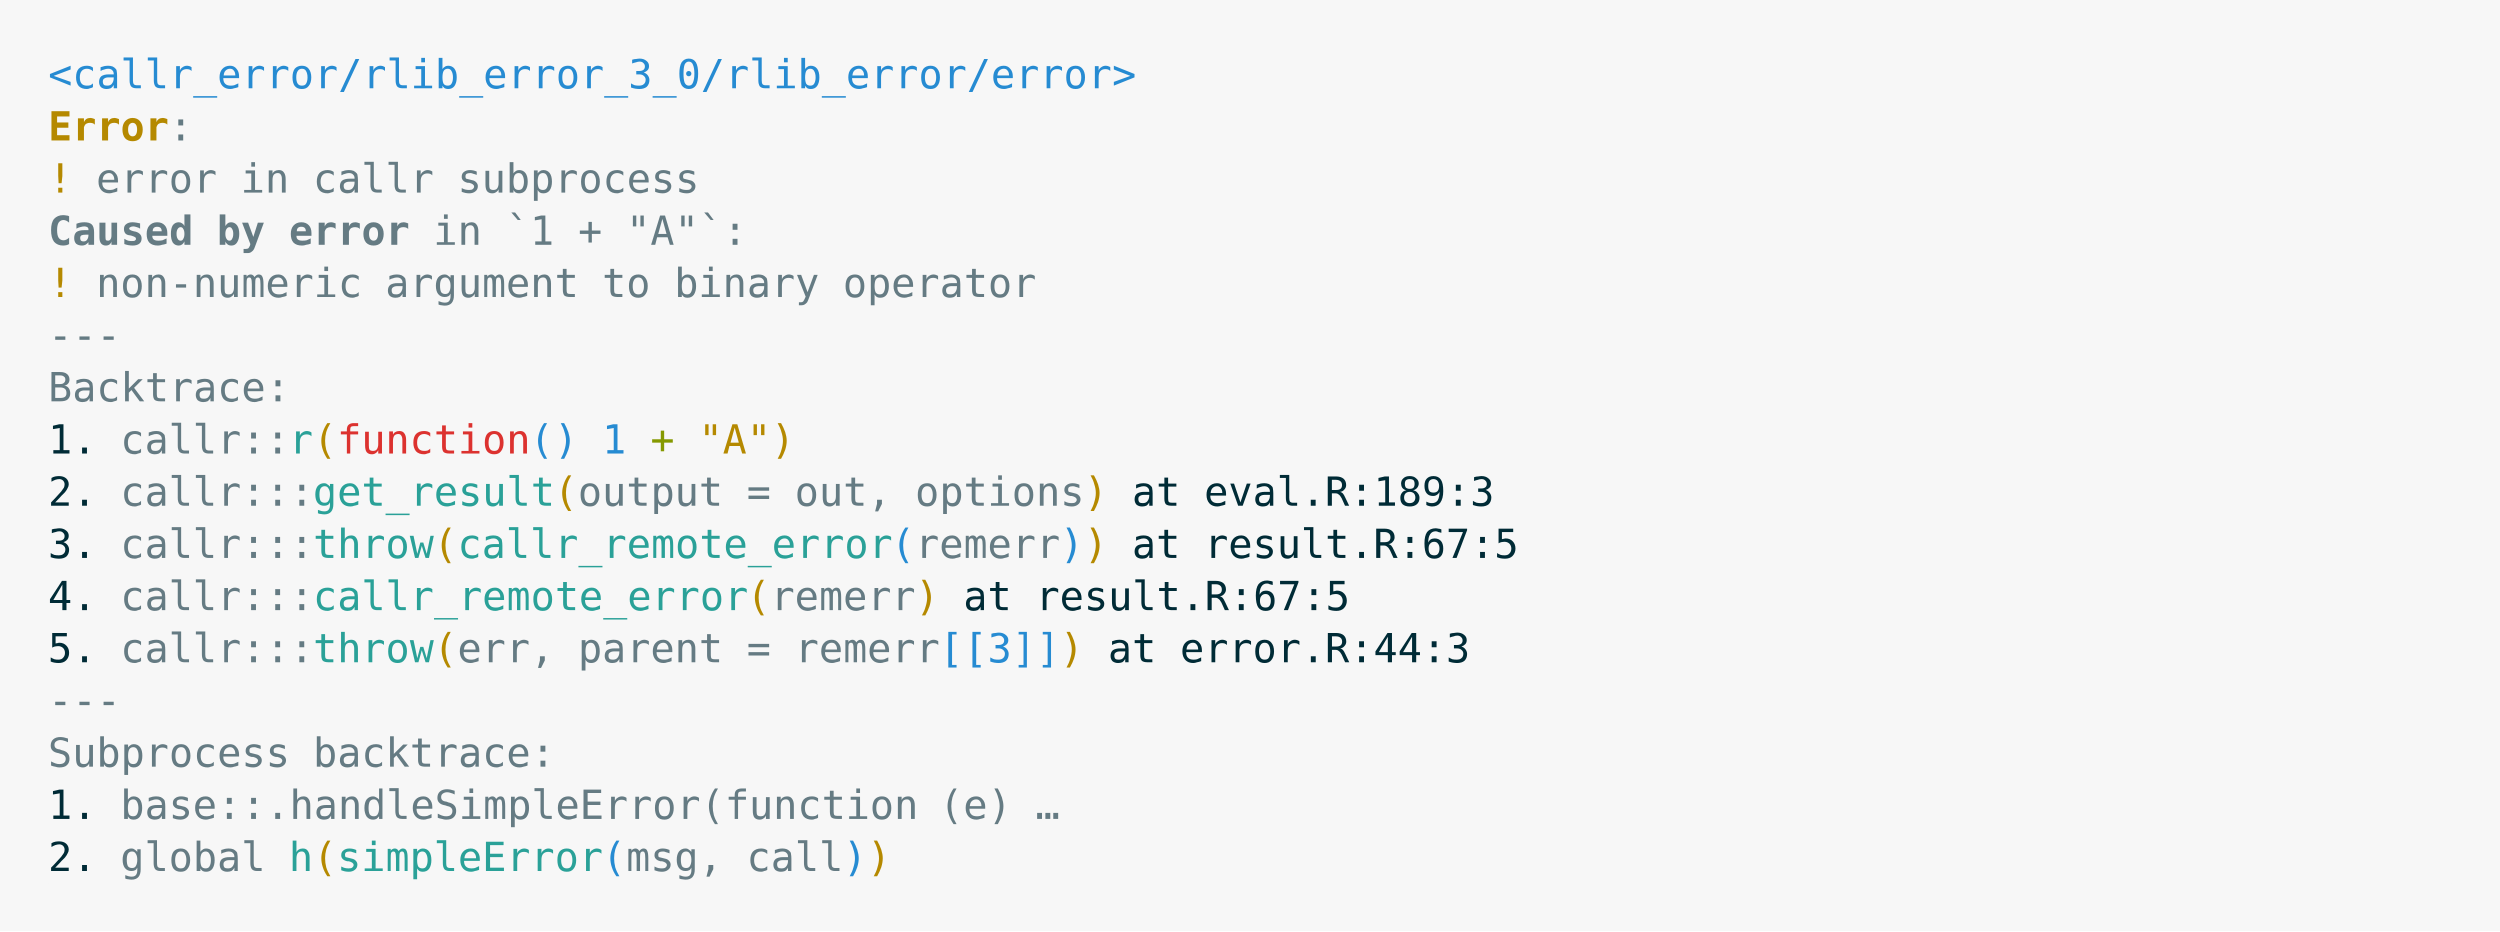
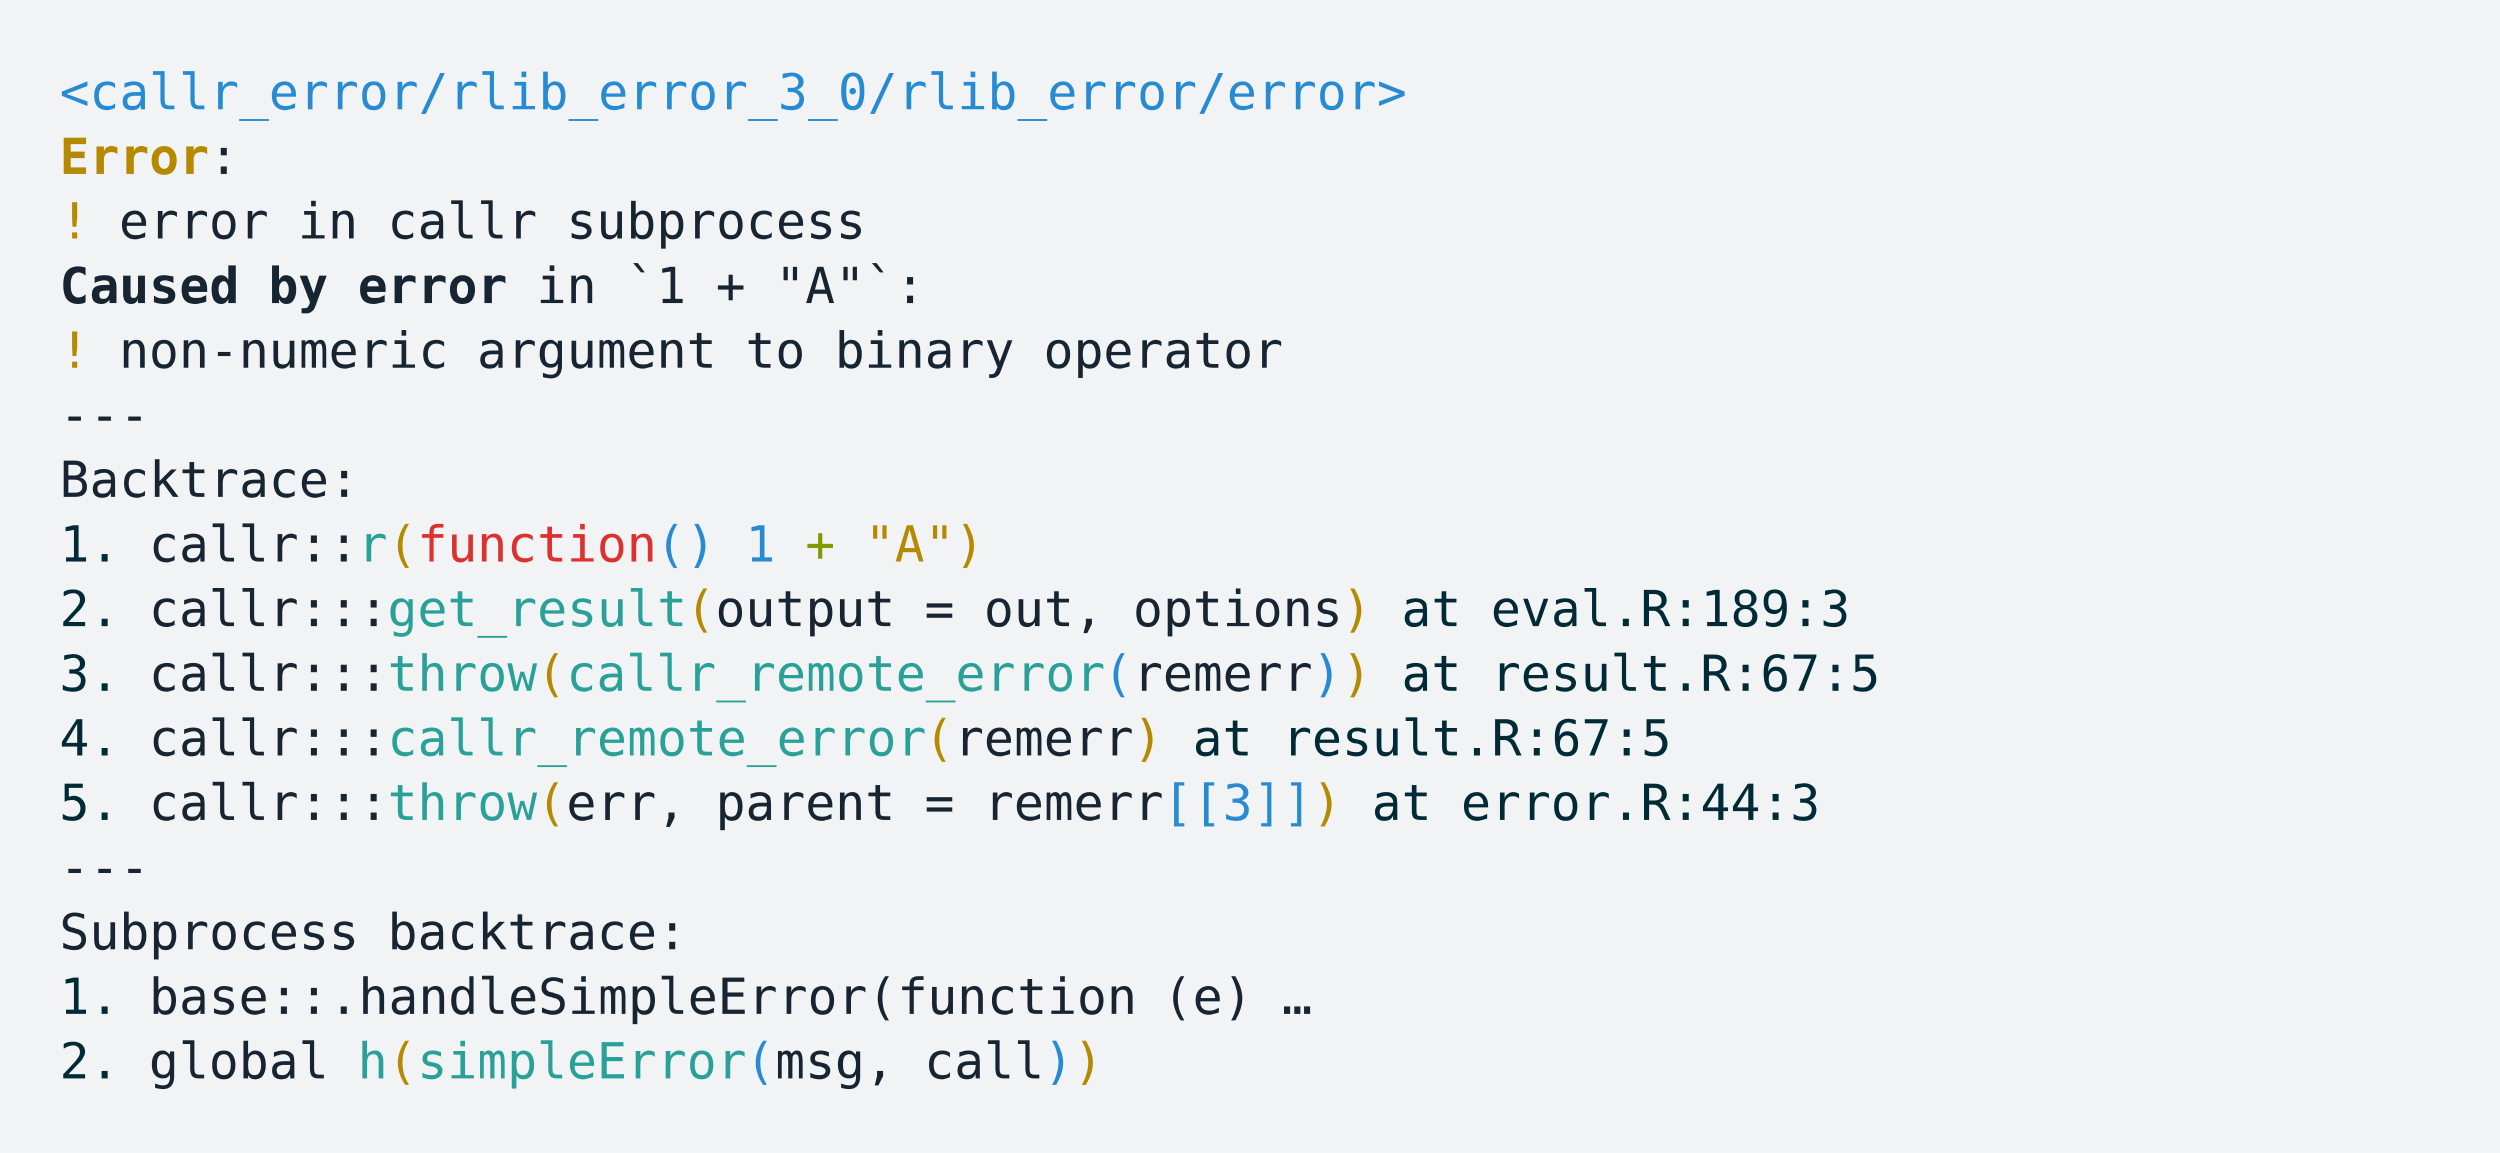
- <svg xmlns="http://www.w3.org/2000/svg" xmlns:xlink="http://www.w3.org/1999/xlink" width="1040" height="387.36">
-   <rect width="1040" height="387.36" rx="0" ry="0" class="a" />
-   <svg height="347.36" viewBox="0 0 100 34.736" width="1000" x="20" y="20">
-     <style>.a{fill:rgb(247,247,247)}.b{font-family:'Fira Code',Monaco,Consolas,Menlo,'Bitstream Vera Sans Mono','Powerline Symbols',monospace}.c{fill:rgb(101,123,131);white-space:pre}.d{fill:transparent}.e{fill:rgb(38,139,210);white-space:pre}.f{fill:rgb(181,137,0);font-weight:bold;white-space:pre}.g{fill:rgb(181,137,0);white-space:pre}.h{fill:rgb(101,123,131);font-weight:bold;white-space:pre}.i{fill:rgb(0,43,54);white-space:pre}.j{fill:rgb(42,161,152);white-space:pre}.k{fill:rgb(220,50,47);white-space:pre}.l{fill:rgb(133,153,0);white-space:pre}</style>
+ <svg xmlns="http://www.w3.org/2000/svg" xmlns:xlink="http://www.w3.org/1999/xlink" width="840" height="387.36">
+   <rect width="840" height="387.36" rx="0" ry="0" class="a" />
+   <svg height="347.36" viewBox="0 0 80 34.736" width="800" x="20" y="20">
+     <style>.a{fill:rgb(241,243,245)}.b{font-family:'Fira Code',Monaco,Consolas,Menlo,'Bitstream Vera Sans Mono','Powerline Symbols',monospace}.c{fill:rgb(23,36,49);white-space:pre}.d{fill:transparent}.e{fill:rgb(38,139,210);white-space:pre}.f{fill:rgb(181,137,0);font-weight:bold;white-space:pre}.g{fill:rgb(181,137,0);white-space:pre}.h{fill:rgb(23,36,49);font-weight:bold;white-space:pre}.i{fill:rgb(0,43,54);white-space:pre}.j{fill:rgb(42,161,152);white-space:pre}.k{fill:rgb(220,50,47);white-space:pre}.l{fill:rgb(133,153,0);white-space:pre}</style>
    <g font-family="'Fira Code',Monaco,Consolas,Menlo,'Bitstream Vera Sans Mono','Powerline Symbols',monospace" font-size="1.67" class="b">
      <defs>
        <symbol id="1">
-           <text x="0" y="1.67" class="c">---</text>
+           <text font-size="1.67" x="0" y="1.67" class="c">---</text>
        </symbol>
        <symbol id="a">
-           <rect height="17" width="100" x="0" y="0" class="d" />
+           <rect height="16" width="80" x="0" y="0" class="d" />
        </symbol>
      </defs>
-       <rect height="34.736" width="100" class="a" />
-       <svg x="0" y="0" width="100">
+       <rect height="34.736" width="80" class="a" />
+       <svg x="0" y="0" width="80">
        <svg x="0">
          <use xlink:href="#a" />
-           <text x="0" y="1.67" class="e">&lt;callr_error/rlib_error_3_0/rlib_error/error&gt;</text>
-           <text x="0" y="3.841" class="f">Error</text>
-           <text x="5.01" y="3.841" class="c">:</text>
-           <text x="0" y="6.012" class="g">!</text>
-           <text x="2.004" y="6.012" class="c">error</text>
-           <text x="8.016" y="6.012" class="c">in</text>
-           <text x="11.022" y="6.012" class="c">callr</text>
-           <text x="17.034" y="6.012" class="c">subprocess</text>
-           <text x="0" y="8.183" class="h">Caused</text>
-           <text x="7.014" y="8.183" class="h">by</text>
-           <text x="10.02" y="8.183" class="h">error</text>
-           <text x="16.032" y="8.183" class="c">in</text>
-           <text x="19.038" y="8.183" class="c">`1</text>
-           <text x="22.044" y="8.183" class="c">+</text>
-           <text x="24.048" y="8.183" class="c">"A"`:</text>
-           <text x="0" y="10.354" class="g">!</text>
-           <text x="2.004" y="10.354" class="c">non-numeric</text>
-           <text x="14.028" y="10.354" class="c">argument</text>
-           <text x="23.046" y="10.354" class="c">to</text>
-           <text x="26.052" y="10.354" class="c">binary</text>
-           <text x="33.066" y="10.354" class="c">operator</text>
+           <text font-size="1.67" x="0" y="1.67" class="e">&lt;callr_error/rlib_error_3_0/rlib_error/error&gt;</text>
+           <text font-size="1.67" x="0" y="3.841" class="f">Error</text>
+           <text font-size="1.67" x="5.01" y="3.841" class="c">:</text>
+           <text font-size="1.67" x="0" y="6.012" class="g">!</text>
+           <text font-size="1.67" x="2.004" y="6.012" class="c">error</text>
+           <text font-size="1.67" x="8.016" y="6.012" class="c">in</text>
+           <text font-size="1.67" x="11.022" y="6.012" class="c">callr</text>
+           <text font-size="1.67" x="17.034" y="6.012" class="c">subprocess</text>
+           <text font-size="1.67" x="0" y="8.183" class="h">Caused</text>
+           <text font-size="1.67" x="7.014" y="8.183" class="h">by</text>
+           <text font-size="1.67" x="10.02" y="8.183" class="h">error</text>
+           <text font-size="1.67" x="16.032" y="8.183" class="c">in</text>
+           <text font-size="1.67" x="19.038" y="8.183" class="c">`1</text>
+           <text font-size="1.67" x="22.044" y="8.183" class="c">+</text>
+           <text font-size="1.67" x="24.048" y="8.183" class="c">"A"`:</text>
+           <text font-size="1.67" x="0" y="10.354" class="g">!</text>
+           <text font-size="1.67" x="2.004" y="10.354" class="c">non-numeric</text>
+           <text font-size="1.67" x="14.028" y="10.354" class="c">argument</text>
+           <text font-size="1.67" x="23.046" y="10.354" class="c">to</text>
+           <text font-size="1.67" x="26.052" y="10.354" class="c">binary</text>
+           <text font-size="1.67" x="33.066" y="10.354" class="c">operator</text>
          <use xlink:href="#1" y="10.855" />
-           <text x="0" y="14.696" class="c">Backtrace:</text>
-           <text x="0" y="16.867" class="i">1.</text>
-           <text x="3.006" y="16.867" class="c">callr::</text>
-           <text x="10.02" y="16.867" class="j">r</text>
-           <text x="11.022" y="16.867" class="g">(</text>
-           <text x="12.024" y="16.867" class="k">function</text>
-           <text x="20.04" y="16.867" class="e">()</text>
-           <text x="23.046" y="16.867" class="e">1</text>
-           <text x="25.05" y="16.867" class="l">+</text>
-           <text x="27.054" y="16.867" class="g">"A")</text>
-           <text x="0" y="19.038" class="i">2.</text>
-           <text x="3.006" y="19.038" class="c">callr:::</text>
-           <text x="11.022" y="19.038" class="j">get_result</text>
-           <text x="21.042" y="19.038" class="g">(</text>
-           <text x="22.044" y="19.038" class="c">output</text>
-           <text x="29.058" y="19.038" class="c">=</text>
-           <text x="31.062" y="19.038" class="c">out,</text>
-           <text x="36.072" y="19.038" class="c">options</text>
-           <text x="43.086" y="19.038" class="g">)</text>
-           <text x="45.09" y="19.038" class="i">at</text>
-           <text x="48.096" y="19.038" class="i">eval.R:189:3</text>
-           <text x="0" y="21.209" class="i">3.</text>
-           <text x="3.006" y="21.209" class="c">callr:::</text>
-           <text x="11.022" y="21.209" class="j">throw</text>
-           <text x="16.032" y="21.209" class="g">(</text>
-           <text x="17.034" y="21.209" class="j">callr_remote_error</text>
-           <text x="35.07" y="21.209" class="e">(</text>
-           <text x="36.072" y="21.209" class="c">remerr</text>
-           <text x="42.084" y="21.209" class="e">)</text>
-           <text x="43.086" y="21.209" class="g">)</text>
-           <text x="45.09" y="21.209" class="i">at</text>
-           <text x="48.096" y="21.209" class="i">result.R:67:5</text>
-           <text x="0" y="23.38" class="i">4.</text>
-           <text x="3.006" y="23.38" class="c">callr:::</text>
-           <text x="11.022" y="23.38" class="j">callr_remote_error</text>
-           <text x="29.058" y="23.38" class="g">(</text>
-           <text x="30.06" y="23.38" class="c">remerr</text>
-           <text x="36.072" y="23.38" class="g">)</text>
-           <text x="38.076" y="23.38" class="i">at</text>
-           <text x="41.082" y="23.38" class="i">result.R:67:5</text>
-           <text x="0" y="25.551" class="i">5.</text>
-           <text x="3.006" y="25.551" class="c">callr:::</text>
-           <text x="11.022" y="25.551" class="j">throw</text>
-           <text x="16.032" y="25.551" class="g">(</text>
-           <text x="17.034" y="25.551" class="c">err,</text>
-           <text x="22.044" y="25.551" class="c">parent</text>
-           <text x="29.058" y="25.551" class="c">=</text>
-           <text x="31.062" y="25.551" class="c">remerr</text>
-           <text x="37.074" y="25.551" class="e">[[3]]</text>
-           <text x="42.084" y="25.551" class="g">)</text>
-           <text x="44.088" y="25.551" class="i">at</text>
-           <text x="47.094" y="25.551" class="i">error.R:44:3</text>
+           <text font-size="1.67" x="0" y="14.696" class="c">Backtrace:</text>
+           <text font-size="1.67" x="0" y="16.867" class="i">1.</text>
+           <text font-size="1.67" x="3.006" y="16.867" class="c">callr::</text>
+           <text font-size="1.67" x="10.02" y="16.867" class="j">r</text>
+           <text font-size="1.67" x="11.022" y="16.867" class="g">(</text>
+           <text font-size="1.67" x="12.024" y="16.867" class="k">function</text>
+           <text font-size="1.67" x="20.04" y="16.867" class="e">()</text>
+           <text font-size="1.67" x="23.046" y="16.867" class="e">1</text>
+           <text font-size="1.67" x="25.05" y="16.867" class="l">+</text>
+           <text font-size="1.67" x="27.054" y="16.867" class="g">"A")</text>
+           <text font-size="1.67" x="0" y="19.038" class="i">2.</text>
+           <text font-size="1.67" x="3.006" y="19.038" class="c">callr:::</text>
+           <text font-size="1.67" x="11.022" y="19.038" class="j">get_result</text>
+           <text font-size="1.67" x="21.042" y="19.038" class="g">(</text>
+           <text font-size="1.67" x="22.044" y="19.038" class="c">output</text>
+           <text font-size="1.67" x="29.058" y="19.038" class="c">=</text>
+           <text font-size="1.67" x="31.062" y="19.038" class="c">out,</text>
+           <text font-size="1.67" x="36.072" y="19.038" class="c">options</text>
+           <text font-size="1.67" x="43.086" y="19.038" class="g">)</text>
+           <text font-size="1.67" x="45.09" y="19.038" class="i">at</text>
+           <text font-size="1.67" x="48.096" y="19.038" class="i">eval.R:189:3</text>
+           <text font-size="1.67" x="0" y="21.209" class="i">3.</text>
+           <text font-size="1.67" x="3.006" y="21.209" class="c">callr:::</text>
+           <text font-size="1.67" x="11.022" y="21.209" class="j">throw</text>
+           <text font-size="1.67" x="16.032" y="21.209" class="g">(</text>
+           <text font-size="1.67" x="17.034" y="21.209" class="j">callr_remote_error</text>
+           <text font-size="1.67" x="35.07" y="21.209" class="e">(</text>
+           <text font-size="1.67" x="36.072" y="21.209" class="c">remerr</text>
+           <text font-size="1.67" x="42.084" y="21.209" class="e">)</text>
+           <text font-size="1.67" x="43.086" y="21.209" class="g">)</text>
+           <text font-size="1.67" x="45.09" y="21.209" class="i">at</text>
+           <text font-size="1.67" x="48.096" y="21.209" class="i">result.R:67:5</text>
+           <text font-size="1.67" x="0" y="23.38" class="i">4.</text>
+           <text font-size="1.67" x="3.006" y="23.38" class="c">callr:::</text>
+           <text font-size="1.67" x="11.022" y="23.38" class="j">callr_remote_error</text>
+           <text font-size="1.67" x="29.058" y="23.38" class="g">(</text>
+           <text font-size="1.67" x="30.06" y="23.38" class="c">remerr</text>
+           <text font-size="1.67" x="36.072" y="23.38" class="g">)</text>
+           <text font-size="1.67" x="38.076" y="23.38" class="i">at</text>
+           <text font-size="1.67" x="41.082" y="23.38" class="i">result.R:67:5</text>
+           <text font-size="1.67" x="0" y="25.551" class="i">5.</text>
+           <text font-size="1.67" x="3.006" y="25.551" class="c">callr:::</text>
+           <text font-size="1.67" x="11.022" y="25.551" class="j">throw</text>
+           <text font-size="1.67" x="16.032" y="25.551" class="g">(</text>
+           <text font-size="1.67" x="17.034" y="25.551" class="c">err,</text>
+           <text font-size="1.67" x="22.044" y="25.551" class="c">parent</text>
+           <text font-size="1.67" x="29.058" y="25.551" class="c">=</text>
+           <text font-size="1.67" x="31.062" y="25.551" class="c">remerr</text>
+           <text font-size="1.67" x="37.074" y="25.551" class="e">[[3]]</text>
+           <text font-size="1.67" x="42.084" y="25.551" class="g">)</text>
+           <text font-size="1.67" x="44.088" y="25.551" class="i">at</text>
+           <text font-size="1.67" x="47.094" y="25.551" class="i">error.R:44:3</text>
          <use xlink:href="#1" y="26.052" />
-           <text x="0" y="29.893" class="c">Subprocess</text>
-           <text x="11.022" y="29.893" class="c">backtrace:</text>
-           <text x="0" y="32.064" class="i">1.</text>
-           <text x="3.006" y="32.064" class="c">base::.handleSimpleError(function</text>
-           <text x="37.074" y="32.064" class="c">(e)</text>
-           <text x="41.082" y="32.064" class="c">…</text>
-           <text x="0" y="34.235" class="i">2.</text>
-           <text x="3.006" y="34.235" class="c">global</text>
-           <text x="10.02" y="34.235" class="j">h</text>
-           <text x="11.022" y="34.235" class="g">(</text>
-           <text x="12.024" y="34.235" class="j">simpleError</text>
-           <text x="23.046" y="34.235" class="e">(</text>
-           <text x="24.048" y="34.235" class="c">msg,</text>
-           <text x="29.058" y="34.235" class="c">call</text>
-           <text x="33.066" y="34.235" class="e">)</text>
-           <text x="34.068" y="34.235" class="g">)</text>
+           <text font-size="1.67" x="0" y="29.893" class="c">Subprocess</text>
+           <text font-size="1.67" x="11.022" y="29.893" class="c">backtrace:</text>
+           <text font-size="1.67" x="0" y="32.064" class="i">1.</text>
+           <text font-size="1.67" x="3.006" y="32.064" class="c">base::.handleSimpleError(function</text>
+           <text font-size="1.67" x="37.074" y="32.064" class="c">(e)</text>
+           <text font-size="1.67" x="41.082" y="32.064" class="c">…</text>
+           <text font-size="1.67" x="0" y="34.235" class="i">2.</text>
+           <text font-size="1.67" x="3.006" y="34.235" class="c">global</text>
+           <text font-size="1.67" x="10.02" y="34.235" class="j">h</text>
+           <text font-size="1.67" x="11.022" y="34.235" class="g">(</text>
+           <text font-size="1.67" x="12.024" y="34.235" class="j">simpleError</text>
+           <text font-size="1.67" x="23.046" y="34.235" class="e">(</text>
+           <text font-size="1.67" x="24.048" y="34.235" class="c">msg,</text>
+           <text font-size="1.67" x="29.058" y="34.235" class="c">call</text>
+           <text font-size="1.67" x="33.066" y="34.235" class="e">)</text>
+           <text font-size="1.67" x="34.068" y="34.235" class="g">)</text>
        </svg>
      </svg>
    </g>
  </svg>
</svg>
